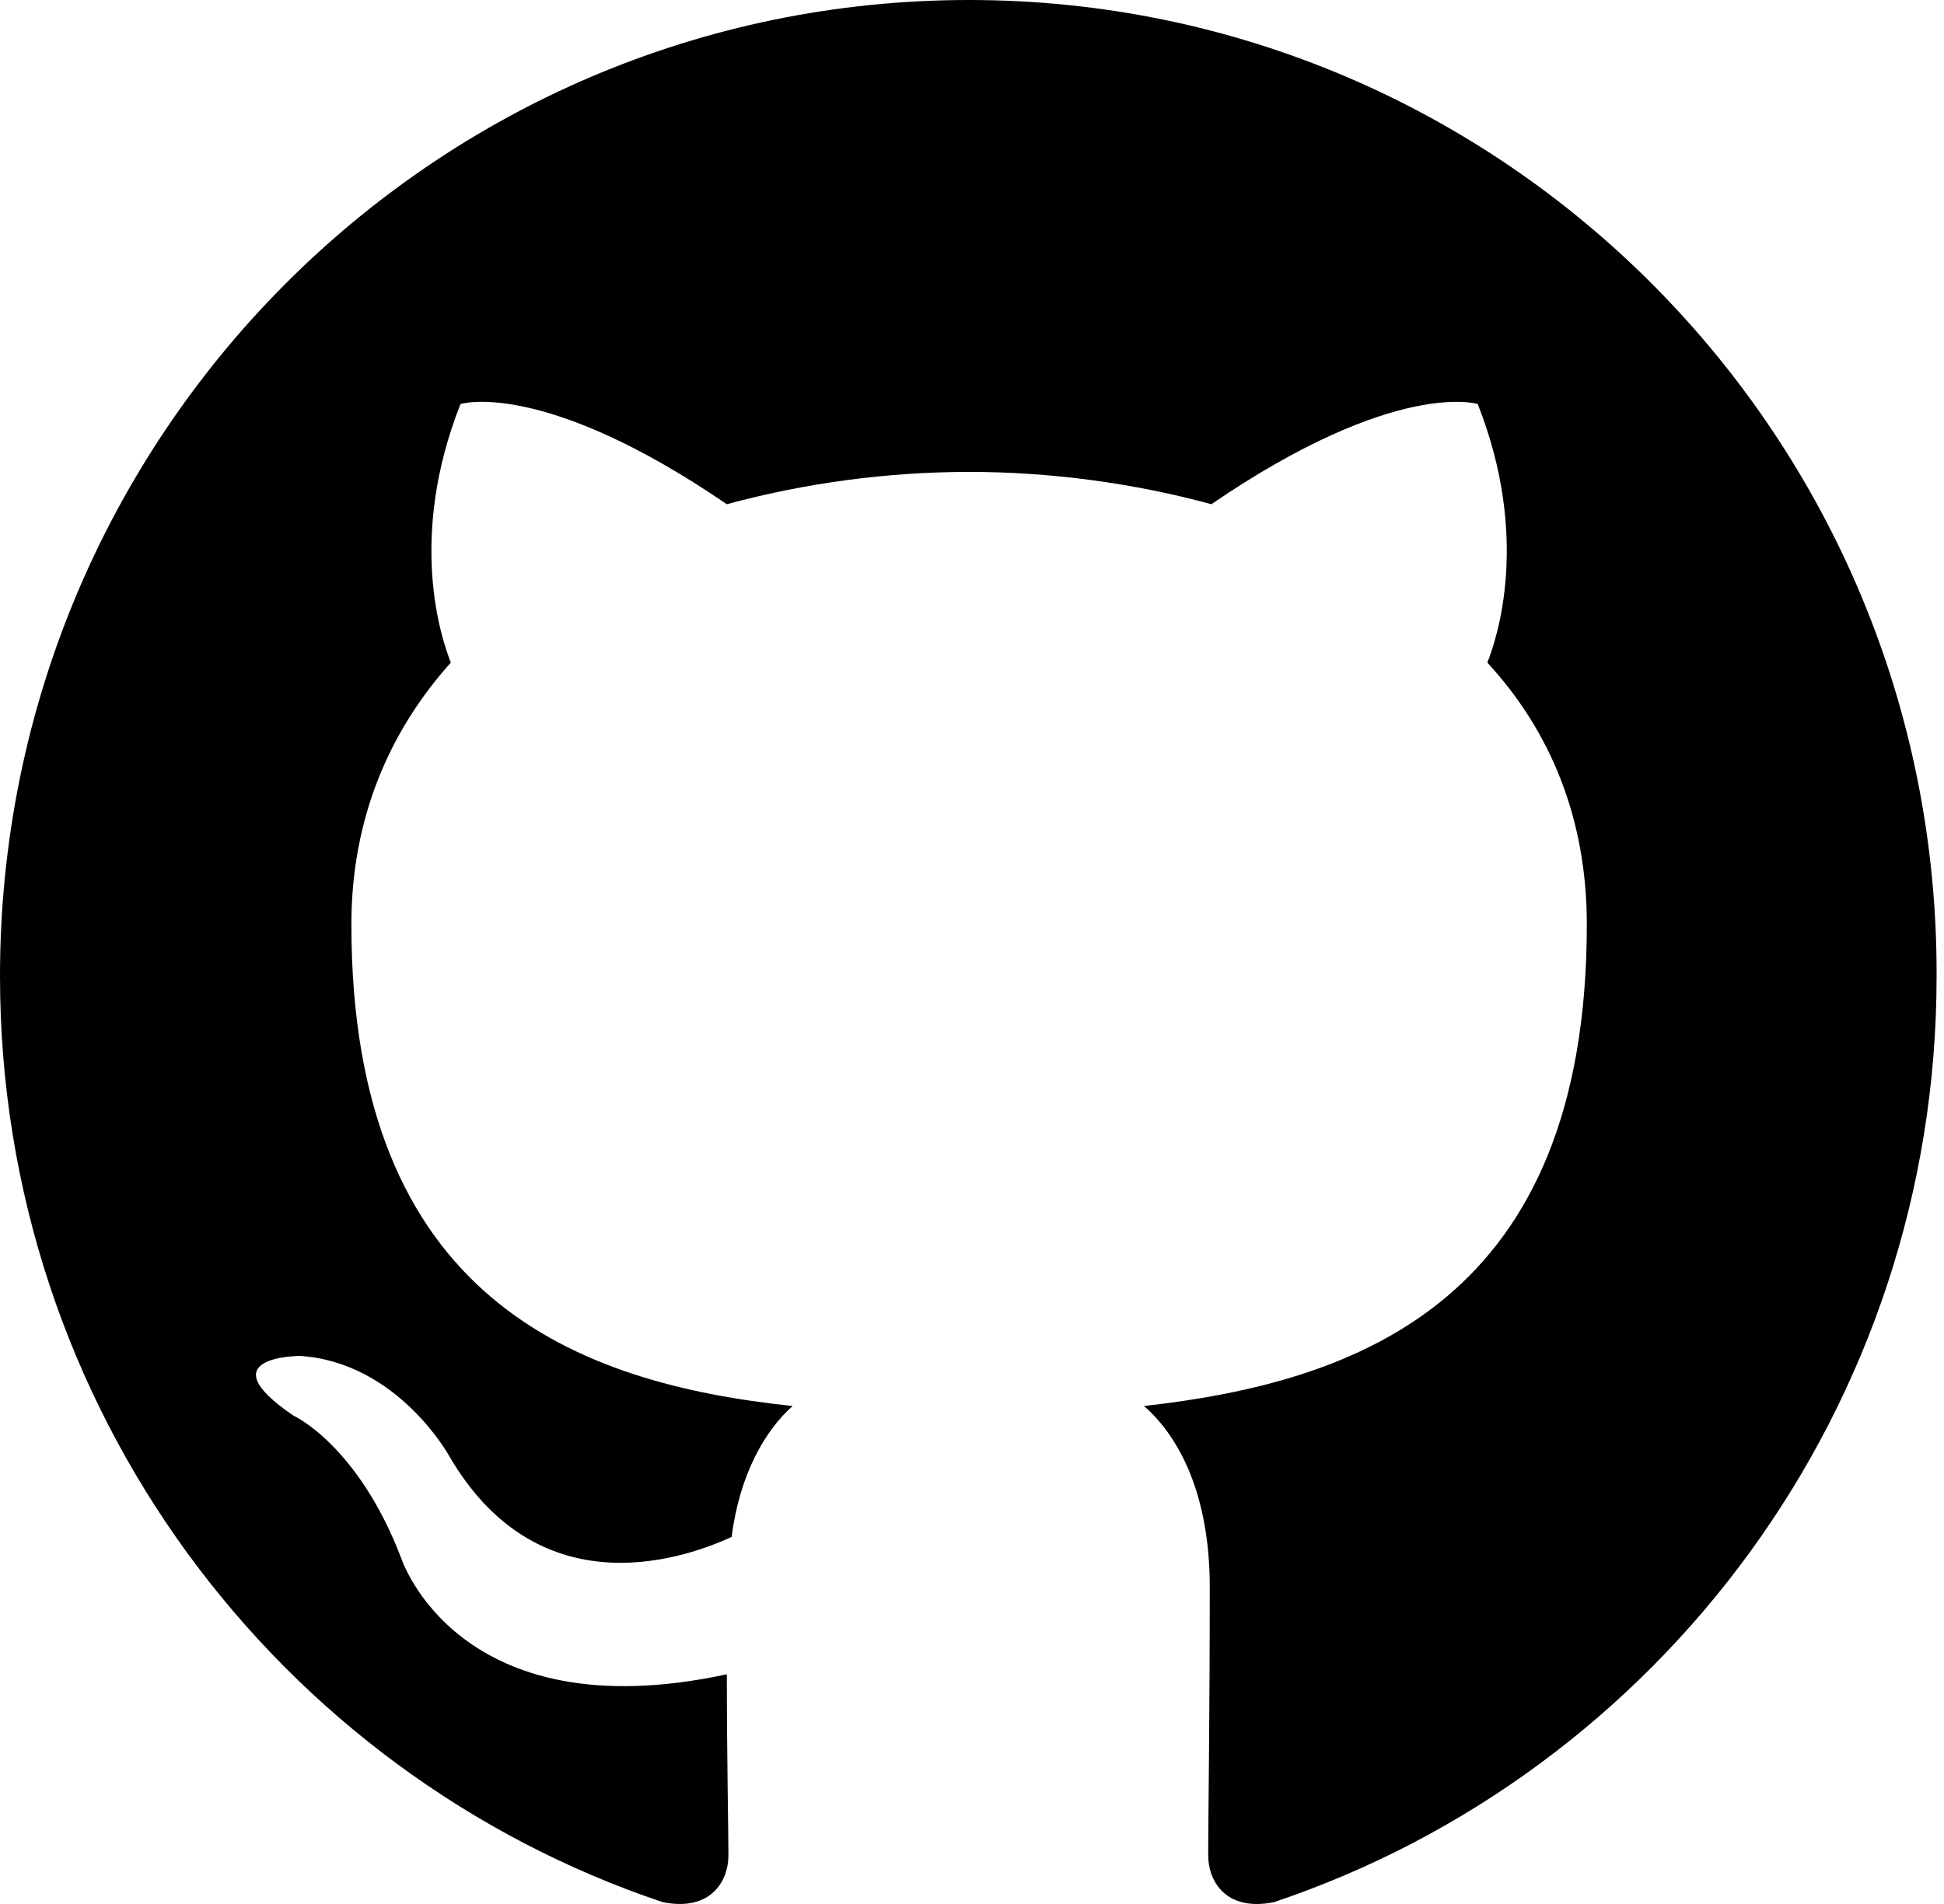
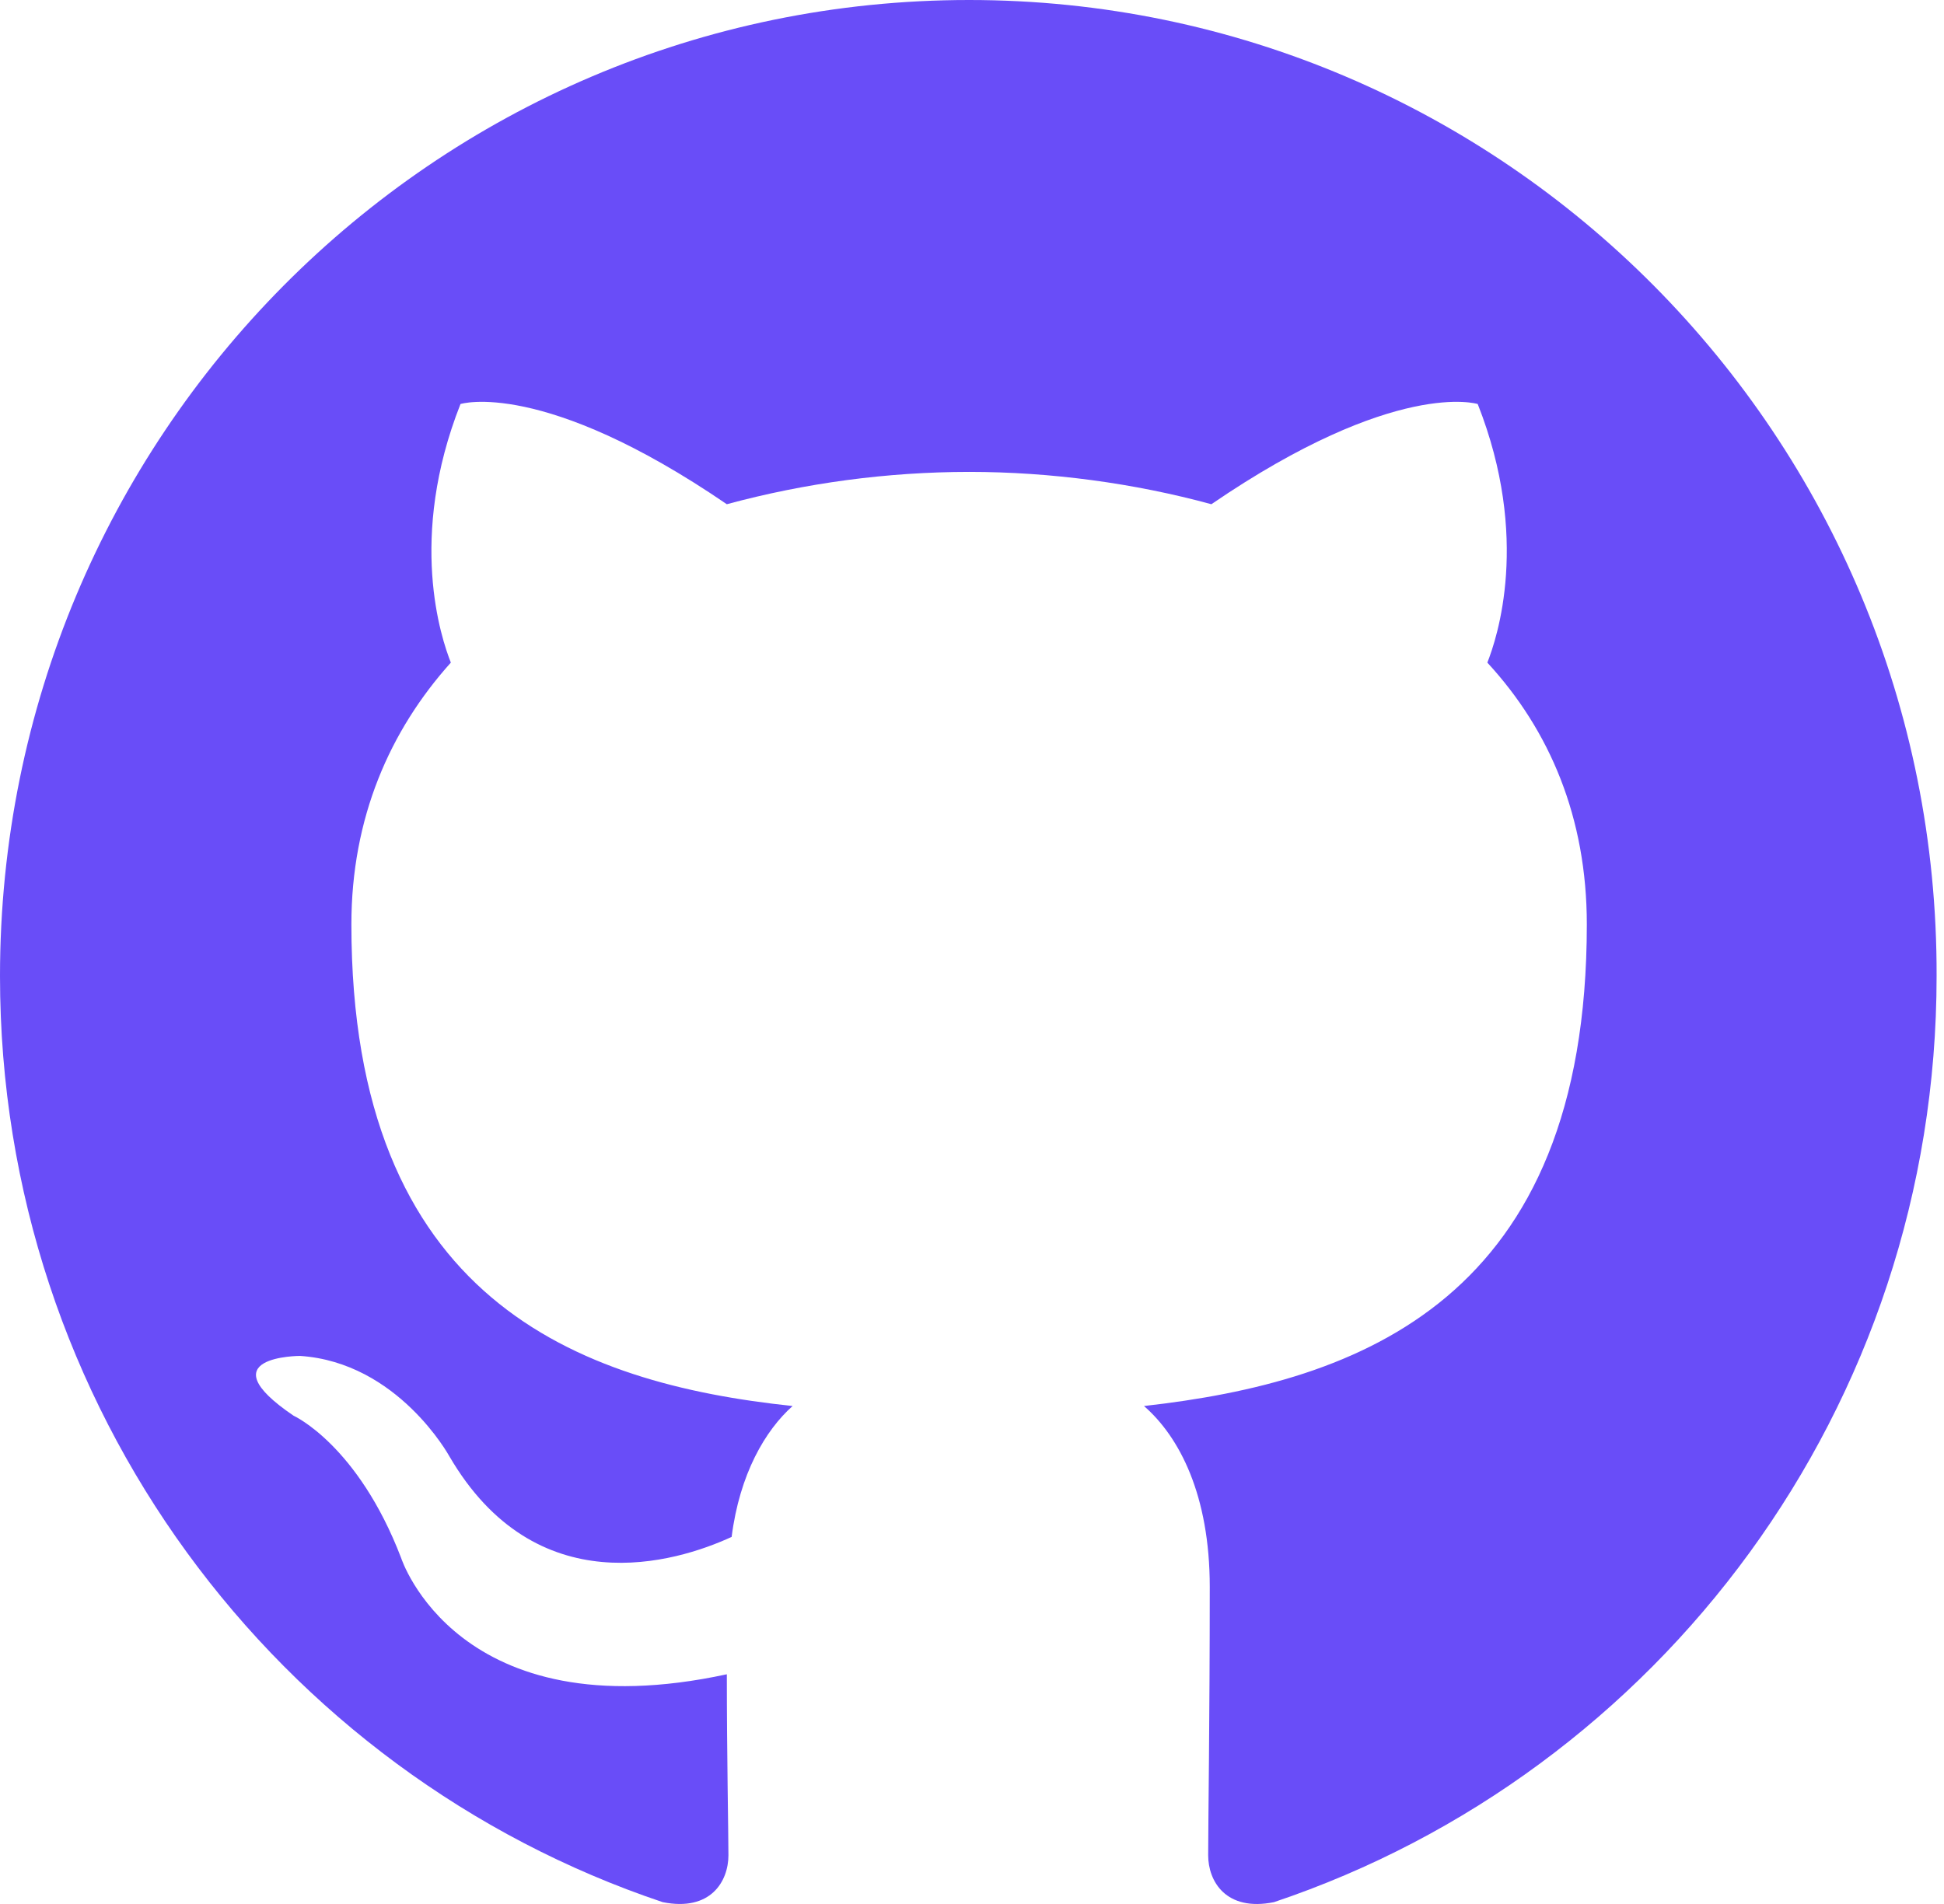
<svg xmlns="http://www.w3.org/2000/svg" width="98" height="96">
-   <path fill-rule="evenodd" clip-rule="evenodd" d="M48.854 0C21.839 0 0 22 0 49.217c0 21.756 13.993 40.172 33.405 46.69 2.427.49 3.316-1.059 3.316-2.362 0-1.141-.08-5.052-.08-9.127-13.59 2.934-16.42-5.867-16.42-5.867-2.184-5.704-5.42-7.17-5.42-7.17-4.448-3.015.324-3.015.324-3.015 4.934.326 7.523 5.052 7.523 5.052 4.367 7.496 11.404 5.378 14.235 4.074.404-3.178 1.699-5.378 3.074-6.6-10.839-1.141-22.243-5.378-22.243-24.283 0-5.378 1.94-9.778 5.014-13.2-.485-1.222-2.184-6.275.486-13.038 0 0 4.125-1.304 13.426 5.052a46.97 46.97 0 0 1 12.214-1.63c4.125 0 8.33.571 12.213 1.63 9.302-6.356 13.427-5.052 13.427-5.052 2.67 6.763.97 11.816.485 13.038 3.155 3.422 5.015 7.822 5.015 13.2 0 18.905-11.404 23.06-22.324 24.283 1.78 1.548 3.316 4.481 3.316 9.126 0 6.6-.08 11.897-.08 13.526 0 1.304.89 2.853 3.316 2.364 19.412-6.52 33.405-24.935 33.405-46.691C97.707 22 75.788 0 48.854 0z" fill="currentColor" />
+   <path fill-rule="evenodd" clip-rule="evenodd" d="M48.854 0C21.839 0 0 22 0 49.217c0 21.756 13.993 40.172 33.405 46.69 2.427.49 3.316-1.059 3.316-2.362 0-1.141-.08-5.052-.08-9.127-13.59 2.934-16.42-5.867-16.42-5.867-2.184-5.704-5.42-7.17-5.42-7.17-4.448-3.015.324-3.015.324-3.015 4.934.326 7.523 5.052 7.523 5.052 4.367 7.496 11.404 5.378 14.235 4.074.404-3.178 1.699-5.378 3.074-6.6-10.839-1.141-22.243-5.378-22.243-24.283 0-5.378 1.94-9.778 5.014-13.2-.485-1.222-2.184-6.275.486-13.038 0 0 4.125-1.304 13.426 5.052a46.97 46.97 0 0 1 12.214-1.63c4.125 0 8.33.571 12.213 1.63 9.302-6.356 13.427-5.052 13.427-5.052 2.67 6.763.97 11.816.485 13.038 3.155 3.422 5.015 7.822 5.015 13.2 0 18.905-11.404 23.06-22.324 24.283 1.78 1.548 3.316 4.481 3.316 9.126 0 6.6-.08 11.897-.08 13.526 0 1.304.89 2.853 3.316 2.364 19.412-6.52 33.405-24.935 33.405-46.691C97.707 22 75.788 0 48.854 0z" fill="#694DF8" />
</svg>
